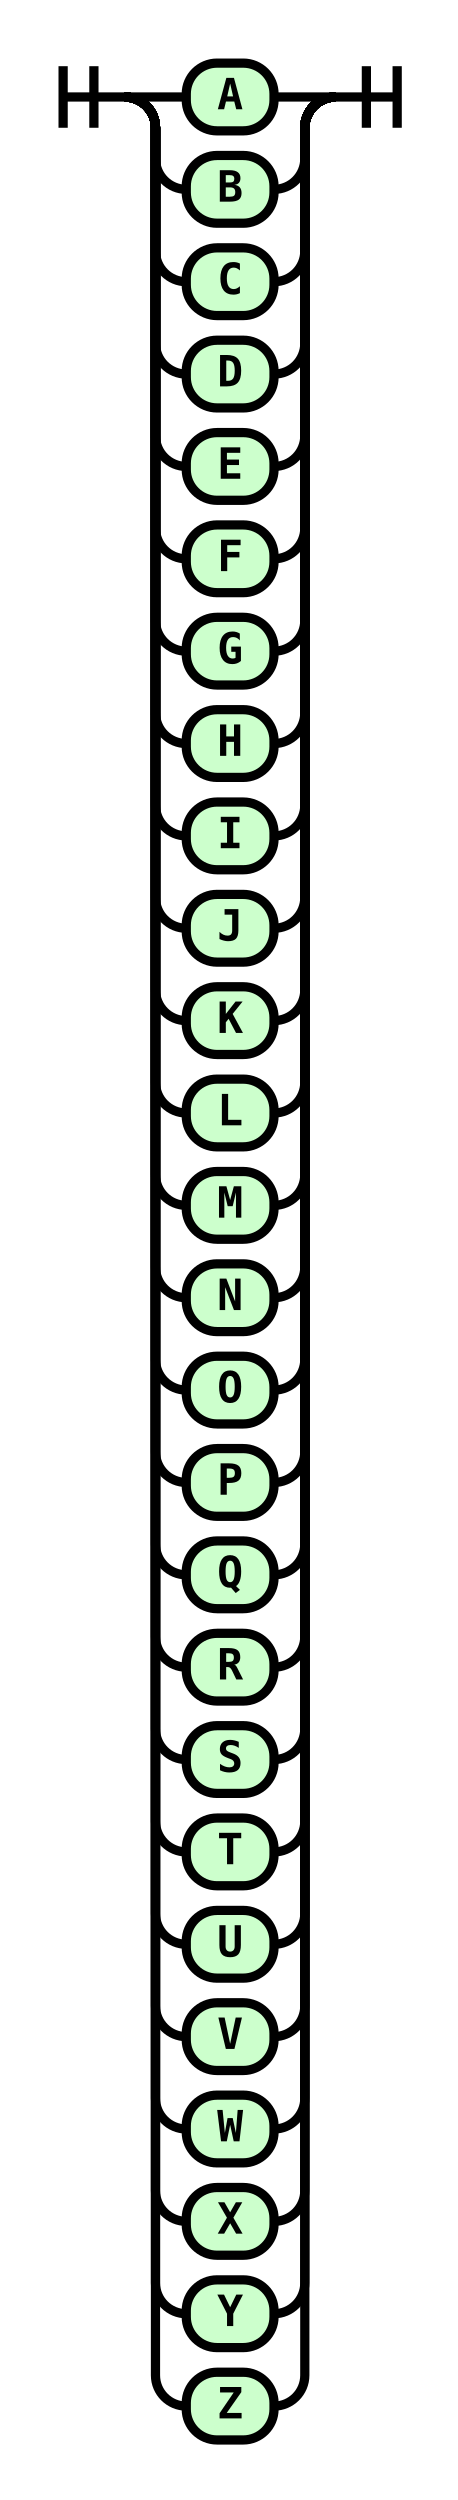
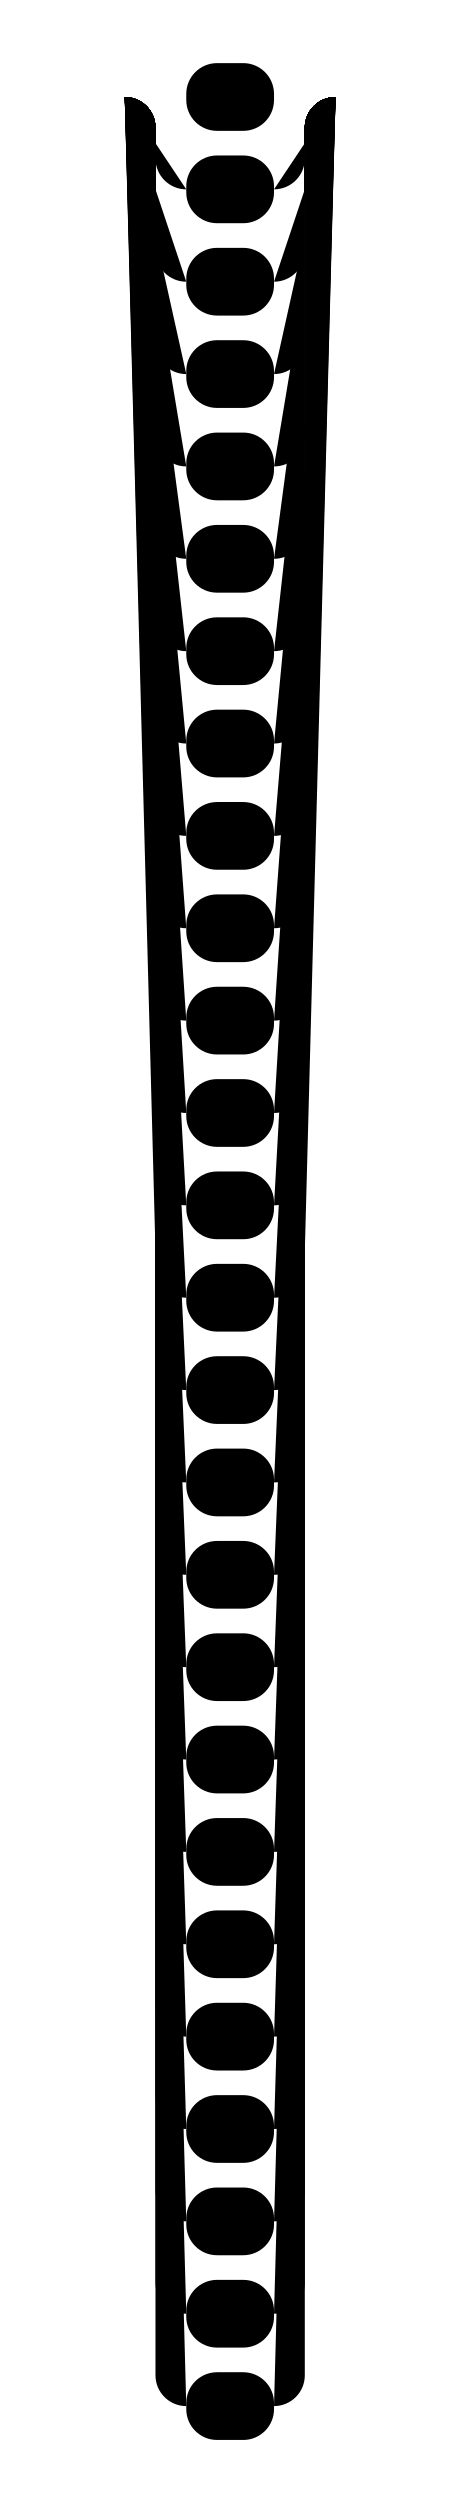
- <svg xmlns="http://www.w3.org/2000/svg" class="railroad-diagram" height="812" viewBox="0 0 148.5 812" width="148.5">
+ <svg class="railroad-diagram" height="812" viewBox="0 0 148.5 812" width="148.5">
  <g transform="translate(.5 .5)">
-     <style>/*  */ 	svg.railroad-diagram { 		background-color:hsl(30,20%,95%); 	} 	svg.railroad-diagram path { 		stroke-width:3; 		stroke:black; 		fill:rgba(0,0,0,0); 	} 	svg.railroad-diagram text { 		font:bold 14px monospace; 		text-anchor:middle; 	} 	svg.railroad-diagram text.label{ 		text-anchor:start; 	} 	svg.railroad-diagram text.comment{ 		font:italic 12px monospace; 	} 	svg.railroad-diagram rect{ 		stroke-width:3; 		stroke:black; 		fill:hsl(120,100%,90%); 	} 	svg.railroad-diagram rect.group-box { 		stroke: gray; 		stroke-dasharray: 10 5; 		fill: none; 	}  /*  */ </style>
    <g>
      <path d="M20 21v20m10 -20v20m-10 -10h20" />
    </g>
    <g>
      <path d="M40 31h0.0" />
      <path d="M108.5 31h0.0" />
      <path d="M40.0 31h20" />
      <g class="terminal ">
        <path d="M60.0 31h0.0" />
        <path d="M88.5 31h0.0" />
-         <rect height="22" rx="10" ry="10" width="28.5" x="60.0" y="20" />
+         <rect height="22" rx="10" ry="10" width="28.5" x="60" y="20" />
        <text x="74.25" y="35">A</text>
      </g>
      <path d="M88.5 31h20" />
      <path d="M40.0 31a10 10 0 0 1 10 10v10a10 10 0 0 0 10 10" />
      <g class="terminal ">
        <path d="M60.0 61h0.0" />
        <path d="M88.5 61h0.0" />
-         <rect height="22" rx="10" ry="10" width="28.5" x="60.0" y="50" />
+         <rect height="22" rx="10" ry="10" width="28.5" x="60" y="50" />
        <text x="74.25" y="65">B</text>
      </g>
      <path d="M88.5 61a10 10 0 0 0 10 -10v-10a10 10 0 0 1 10 -10" />
      <path d="M40.0 31a10 10 0 0 1 10 10v40a10 10 0 0 0 10 10" />
      <g class="terminal ">
        <path d="M60.0 91h0.0" />
        <path d="M88.5 91h0.0" />
-         <rect height="22" rx="10" ry="10" width="28.5" x="60.0" y="80" />
+         <rect height="22" rx="10" ry="10" width="28.5" x="60" y="80" />
        <text x="74.25" y="95">C</text>
      </g>
      <path d="M88.5 91a10 10 0 0 0 10 -10v-40a10 10 0 0 1 10 -10" />
      <path d="M40.0 31a10 10 0 0 1 10 10v70a10 10 0 0 0 10 10" />
      <g class="terminal ">
        <path d="M60.0 121h0.0" />
        <path d="M88.5 121h0.0" />
-         <rect height="22" rx="10" ry="10" width="28.5" x="60.0" y="110" />
+         <rect height="22" rx="10" ry="10" width="28.5" x="60" y="110" />
        <text x="74.25" y="125">D</text>
      </g>
      <path d="M88.5 121a10 10 0 0 0 10 -10v-70a10 10 0 0 1 10 -10" />
      <path d="M40.0 31a10 10 0 0 1 10 10v100a10 10 0 0 0 10 10" />
      <g class="terminal ">
        <path d="M60.0 151h0.0" />
        <path d="M88.5 151h0.0" />
-         <rect height="22" rx="10" ry="10" width="28.5" x="60.0" y="140" />
+         <rect height="22" rx="10" ry="10" width="28.5" x="60" y="140" />
        <text x="74.25" y="155">E</text>
      </g>
      <path d="M88.5 151a10 10 0 0 0 10 -10v-100a10 10 0 0 1 10 -10" />
      <path d="M40.0 31a10 10 0 0 1 10 10v130a10 10 0 0 0 10 10" />
      <g class="terminal ">
        <path d="M60.0 181h0.0" />
        <path d="M88.5 181h0.0" />
-         <rect height="22" rx="10" ry="10" width="28.5" x="60.0" y="170" />
+         <rect height="22" rx="10" ry="10" width="28.5" x="60" y="170" />
        <text x="74.25" y="185">F</text>
      </g>
      <path d="M88.5 181a10 10 0 0 0 10 -10v-130a10 10 0 0 1 10 -10" />
      <path d="M40.0 31a10 10 0 0 1 10 10v160a10 10 0 0 0 10 10" />
      <g class="terminal ">
        <path d="M60.0 211h0.0" />
        <path d="M88.5 211h0.0" />
-         <rect height="22" rx="10" ry="10" width="28.5" x="60.0" y="200" />
+         <rect height="22" rx="10" ry="10" width="28.5" x="60" y="200" />
        <text x="74.25" y="215">G</text>
      </g>
      <path d="M88.5 211a10 10 0 0 0 10 -10v-160a10 10 0 0 1 10 -10" />
      <path d="M40.0 31a10 10 0 0 1 10 10v190a10 10 0 0 0 10 10" />
      <g class="terminal ">
        <path d="M60.0 241h0.0" />
        <path d="M88.5 241h0.0" />
-         <rect height="22" rx="10" ry="10" width="28.5" x="60.0" y="230" />
+         <rect height="22" rx="10" ry="10" width="28.5" x="60" y="230" />
        <text x="74.25" y="245">H</text>
      </g>
      <path d="M88.5 241a10 10 0 0 0 10 -10v-190a10 10 0 0 1 10 -10" />
      <path d="M40.0 31a10 10 0 0 1 10 10v220a10 10 0 0 0 10 10" />
      <g class="terminal ">
        <path d="M60.0 271h0.0" />
        <path d="M88.5 271h0.0" />
-         <rect height="22" rx="10" ry="10" width="28.5" x="60.0" y="260" />
+         <rect height="22" rx="10" ry="10" width="28.5" x="60" y="260" />
        <text x="74.25" y="275">I</text>
      </g>
      <path d="M88.5 271a10 10 0 0 0 10 -10v-220a10 10 0 0 1 10 -10" />
      <path d="M40.0 31a10 10 0 0 1 10 10v250a10 10 0 0 0 10 10" />
      <g class="terminal ">
        <path d="M60.0 301h0.0" />
        <path d="M88.5 301h0.0" />
-         <rect height="22" rx="10" ry="10" width="28.5" x="60.0" y="290" />
+         <rect height="22" rx="10" ry="10" width="28.5" x="60" y="290" />
        <text x="74.25" y="305">J</text>
      </g>
      <path d="M88.5 301a10 10 0 0 0 10 -10v-250a10 10 0 0 1 10 -10" />
      <path d="M40.0 31a10 10 0 0 1 10 10v280a10 10 0 0 0 10 10" />
      <g class="terminal ">
        <path d="M60.0 331h0.0" />
        <path d="M88.5 331h0.0" />
-         <rect height="22" rx="10" ry="10" width="28.5" x="60.0" y="320" />
+         <rect height="22" rx="10" ry="10" width="28.5" x="60" y="320" />
        <text x="74.25" y="335">K</text>
      </g>
      <path d="M88.5 331a10 10 0 0 0 10 -10v-280a10 10 0 0 1 10 -10" />
      <path d="M40.0 31a10 10 0 0 1 10 10v310a10 10 0 0 0 10 10" />
      <g class="terminal ">
        <path d="M60.0 361h0.0" />
        <path d="M88.5 361h0.0" />
-         <rect height="22" rx="10" ry="10" width="28.5" x="60.0" y="350" />
+         <rect height="22" rx="10" ry="10" width="28.5" x="60" y="350" />
        <text x="74.25" y="365">L</text>
      </g>
      <path d="M88.5 361a10 10 0 0 0 10 -10v-310a10 10 0 0 1 10 -10" />
      <path d="M40.0 31a10 10 0 0 1 10 10v340a10 10 0 0 0 10 10" />
      <g class="terminal ">
        <path d="M60.0 391h0.0" />
        <path d="M88.5 391h0.0" />
-         <rect height="22" rx="10" ry="10" width="28.5" x="60.0" y="380" />
+         <rect height="22" rx="10" ry="10" width="28.5" x="60" y="380" />
        <text x="74.25" y="395">M</text>
      </g>
      <path d="M88.5 391a10 10 0 0 0 10 -10v-340a10 10 0 0 1 10 -10" />
      <path d="M40.0 31a10 10 0 0 1 10 10v370a10 10 0 0 0 10 10" />
      <g class="terminal ">
        <path d="M60.0 421h0.0" />
        <path d="M88.5 421h0.0" />
-         <rect height="22" rx="10" ry="10" width="28.5" x="60.0" y="410" />
+         <rect height="22" rx="10" ry="10" width="28.5" x="60" y="410" />
        <text x="74.25" y="425">N</text>
      </g>
      <path d="M88.5 421a10 10 0 0 0 10 -10v-370a10 10 0 0 1 10 -10" />
      <path d="M40.0 31a10 10 0 0 1 10 10v400a10 10 0 0 0 10 10" />
      <g class="terminal ">
        <path d="M60.0 451h0.0" />
        <path d="M88.5 451h0.0" />
-         <rect height="22" rx="10" ry="10" width="28.5" x="60.0" y="440" />
+         <rect height="22" rx="10" ry="10" width="28.5" x="60" y="440" />
        <text x="74.25" y="455">O</text>
      </g>
      <path d="M88.5 451a10 10 0 0 0 10 -10v-400a10 10 0 0 1 10 -10" />
      <path d="M40.0 31a10 10 0 0 1 10 10v430a10 10 0 0 0 10 10" />
      <g class="terminal ">
        <path d="M60.0 481h0.0" />
        <path d="M88.5 481h0.0" />
-         <rect height="22" rx="10" ry="10" width="28.5" x="60.0" y="470" />
+         <rect height="22" rx="10" ry="10" width="28.5" x="60" y="470" />
        <text x="74.25" y="485">P</text>
      </g>
      <path d="M88.5 481a10 10 0 0 0 10 -10v-430a10 10 0 0 1 10 -10" />
      <path d="M40.0 31a10 10 0 0 1 10 10v460a10 10 0 0 0 10 10" />
      <g class="terminal ">
        <path d="M60.0 511h0.0" />
        <path d="M88.5 511h0.0" />
-         <rect height="22" rx="10" ry="10" width="28.5" x="60.0" y="500" />
+         <rect height="22" rx="10" ry="10" width="28.5" x="60" y="500" />
        <text x="74.25" y="515">Q</text>
      </g>
      <path d="M88.5 511a10 10 0 0 0 10 -10v-460a10 10 0 0 1 10 -10" />
      <path d="M40.0 31a10 10 0 0 1 10 10v490a10 10 0 0 0 10 10" />
      <g class="terminal ">
        <path d="M60.0 541h0.0" />
        <path d="M88.5 541h0.0" />
-         <rect height="22" rx="10" ry="10" width="28.5" x="60.0" y="530" />
+         <rect height="22" rx="10" ry="10" width="28.5" x="60" y="530" />
        <text x="74.25" y="545">R</text>
      </g>
      <path d="M88.5 541a10 10 0 0 0 10 -10v-490a10 10 0 0 1 10 -10" />
      <path d="M40.0 31a10 10 0 0 1 10 10v520a10 10 0 0 0 10 10" />
      <g class="terminal ">
        <path d="M60.0 571h0.0" />
        <path d="M88.5 571h0.0" />
-         <rect height="22" rx="10" ry="10" width="28.5" x="60.0" y="560" />
+         <rect height="22" rx="10" ry="10" width="28.5" x="60" y="560" />
        <text x="74.25" y="575">S</text>
      </g>
      <path d="M88.5 571a10 10 0 0 0 10 -10v-520a10 10 0 0 1 10 -10" />
      <path d="M40.0 31a10 10 0 0 1 10 10v550a10 10 0 0 0 10 10" />
      <g class="terminal ">
        <path d="M60.0 601h0.0" />
        <path d="M88.5 601h0.0" />
-         <rect height="22" rx="10" ry="10" width="28.5" x="60.0" y="590" />
+         <rect height="22" rx="10" ry="10" width="28.5" x="60" y="590" />
        <text x="74.25" y="605">T</text>
      </g>
      <path d="M88.5 601a10 10 0 0 0 10 -10v-550a10 10 0 0 1 10 -10" />
      <path d="M40.0 31a10 10 0 0 1 10 10v580a10 10 0 0 0 10 10" />
      <g class="terminal ">
        <path d="M60.0 631h0.0" />
        <path d="M88.5 631h0.0" />
-         <rect height="22" rx="10" ry="10" width="28.5" x="60.0" y="620" />
+         <rect height="22" rx="10" ry="10" width="28.5" x="60" y="620" />
        <text x="74.25" y="635">U</text>
      </g>
      <path d="M88.5 631a10 10 0 0 0 10 -10v-580a10 10 0 0 1 10 -10" />
      <path d="M40.0 31a10 10 0 0 1 10 10v610a10 10 0 0 0 10 10" />
      <g class="terminal ">
        <path d="M60.0 661h0.0" />
        <path d="M88.5 661h0.0" />
-         <rect height="22" rx="10" ry="10" width="28.5" x="60.0" y="650" />
+         <rect height="22" rx="10" ry="10" width="28.5" x="60" y="650" />
        <text x="74.25" y="665">V</text>
      </g>
      <path d="M88.5 661a10 10 0 0 0 10 -10v-610a10 10 0 0 1 10 -10" />
      <path d="M40.0 31a10 10 0 0 1 10 10v640a10 10 0 0 0 10 10" />
      <g class="terminal ">
        <path d="M60.0 691h0.0" />
        <path d="M88.5 691h0.0" />
-         <rect height="22" rx="10" ry="10" width="28.5" x="60.0" y="680" />
+         <rect height="22" rx="10" ry="10" width="28.5" x="60" y="680" />
        <text x="74.25" y="695">W</text>
      </g>
      <path d="M88.5 691a10 10 0 0 0 10 -10v-640a10 10 0 0 1 10 -10" />
      <path d="M40.0 31a10 10 0 0 1 10 10v670a10 10 0 0 0 10 10" />
      <g class="terminal ">
        <path d="M60.0 721h0.0" />
        <path d="M88.5 721h0.0" />
-         <rect height="22" rx="10" ry="10" width="28.5" x="60.0" y="710" />
+         <rect height="22" rx="10" ry="10" width="28.5" x="60" y="710" />
        <text x="74.25" y="725">X</text>
      </g>
      <path d="M88.5 721a10 10 0 0 0 10 -10v-670a10 10 0 0 1 10 -10" />
      <path d="M40.0 31a10 10 0 0 1 10 10v700a10 10 0 0 0 10 10" />
      <g class="terminal ">
        <path d="M60.0 751h0.0" />
        <path d="M88.5 751h0.0" />
-         <rect height="22" rx="10" ry="10" width="28.5" x="60.0" y="740" />
+         <rect height="22" rx="10" ry="10" width="28.5" x="60" y="740" />
        <text x="74.25" y="755">Y</text>
      </g>
      <path d="M88.5 751a10 10 0 0 0 10 -10v-700a10 10 0 0 1 10 -10" />
      <path d="M40.0 31a10 10 0 0 1 10 10v730a10 10 0 0 0 10 10" />
      <g class="terminal ">
        <path d="M60.0 781h0.0" />
        <path d="M88.5 781h0.0" />
-         <rect height="22" rx="10" ry="10" width="28.5" x="60.0" y="770" />
+         <rect height="22" rx="10" ry="10" width="28.5" x="60" y="770" />
        <text x="74.25" y="785">Z</text>
      </g>
      <path d="M88.5 781a10 10 0 0 0 10 -10v-730a10 10 0 0 1 10 -10" />
    </g>
    <path d="M 108.5 31 h 20 m -10 -10 v 20 m 10 -20 v 20" />
  </g>
</svg>
